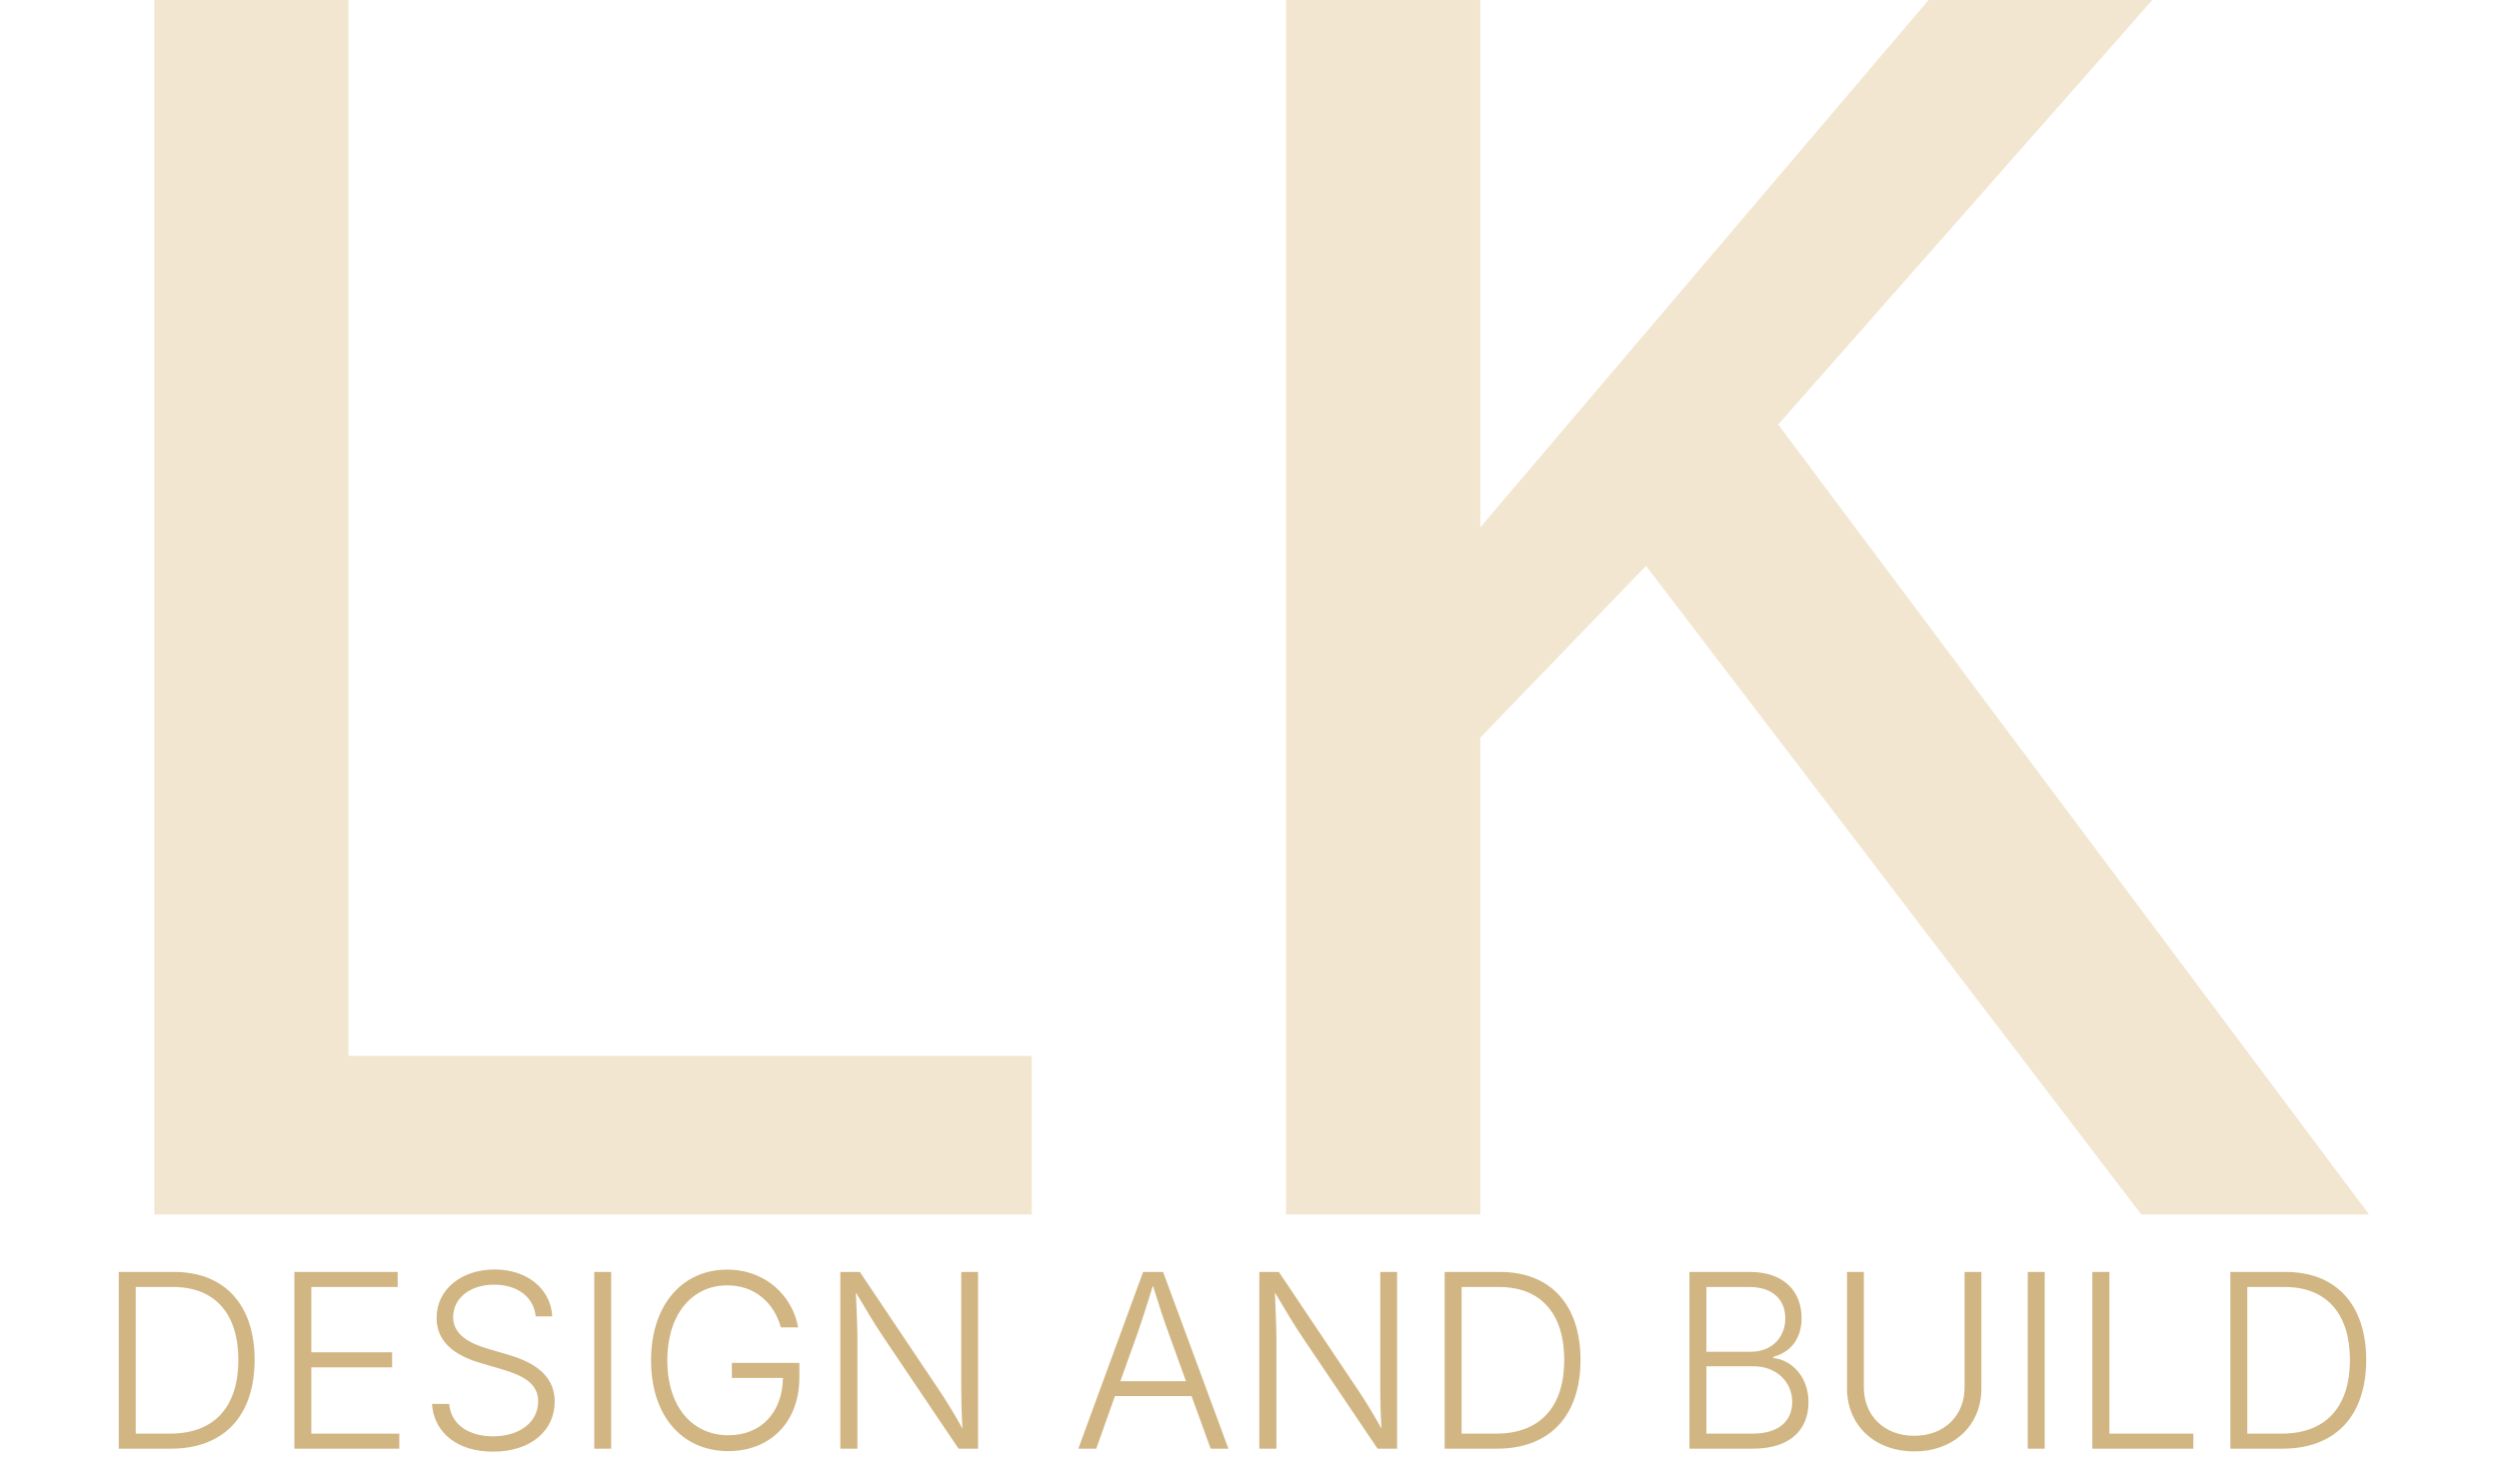
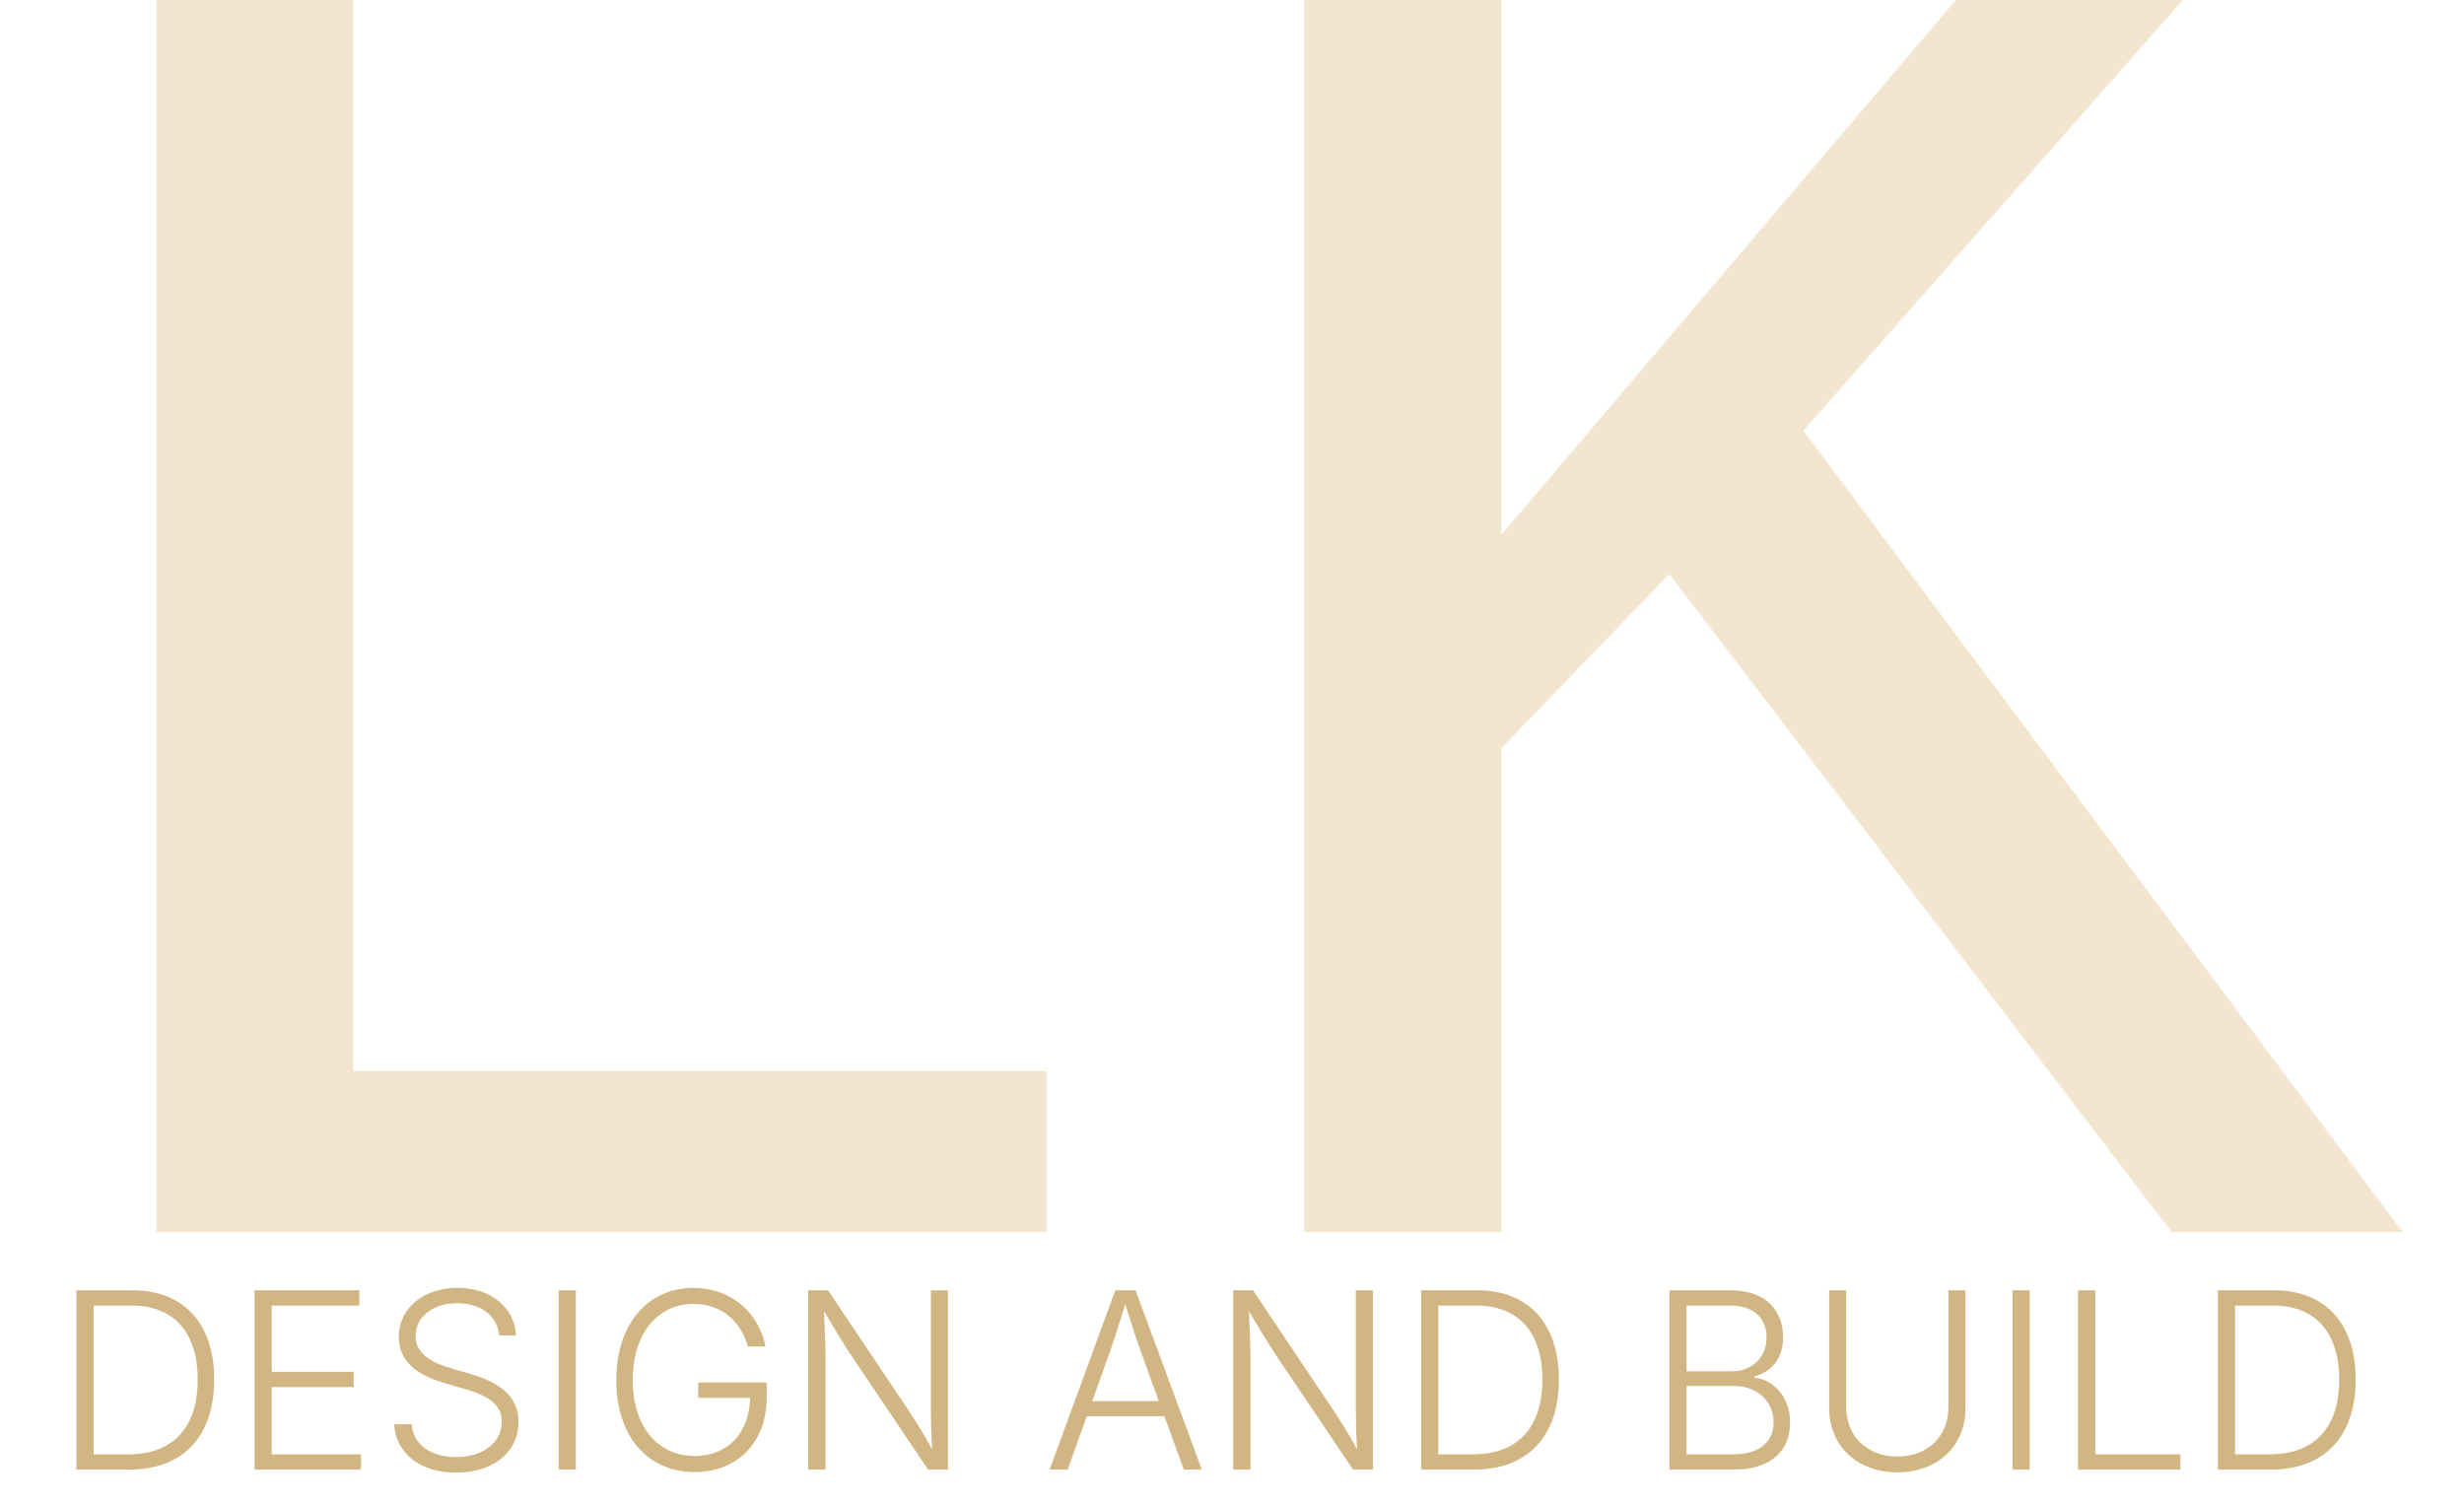
- <svg xmlns="http://www.w3.org/2000/svg" viewBox="210 210 288 171" width="576" height="342">
+ <svg xmlns="http://www.w3.org/2000/svg" viewBox="210 210 280 171" width="560" height="342">
  <text x="200" y="350" font-family="'Courier New', Courier, monospace" font-size="240" font-weight="normal" fill="#F2E6D0" letter-spacing="-0.02em">LK</text>
-   <text x="221" y="377" font-family="'Inter', 'Helvetica Neue', Arial, sans-serif" font-size="28" font-weight="300" fill="#C9A96E" fill-opacity="0.85" letter-spacing="0.1">DESIGN AND BUILD</text>
+   <text x="216" y="377" font-family="'Inter', 'Helvetica Neue', Arial, sans-serif" font-size="28" font-weight="300" fill="#C9A96E" fill-opacity="0.85" letter-spacing="0.1">DESIGN AND BUILD</text>
</svg>
